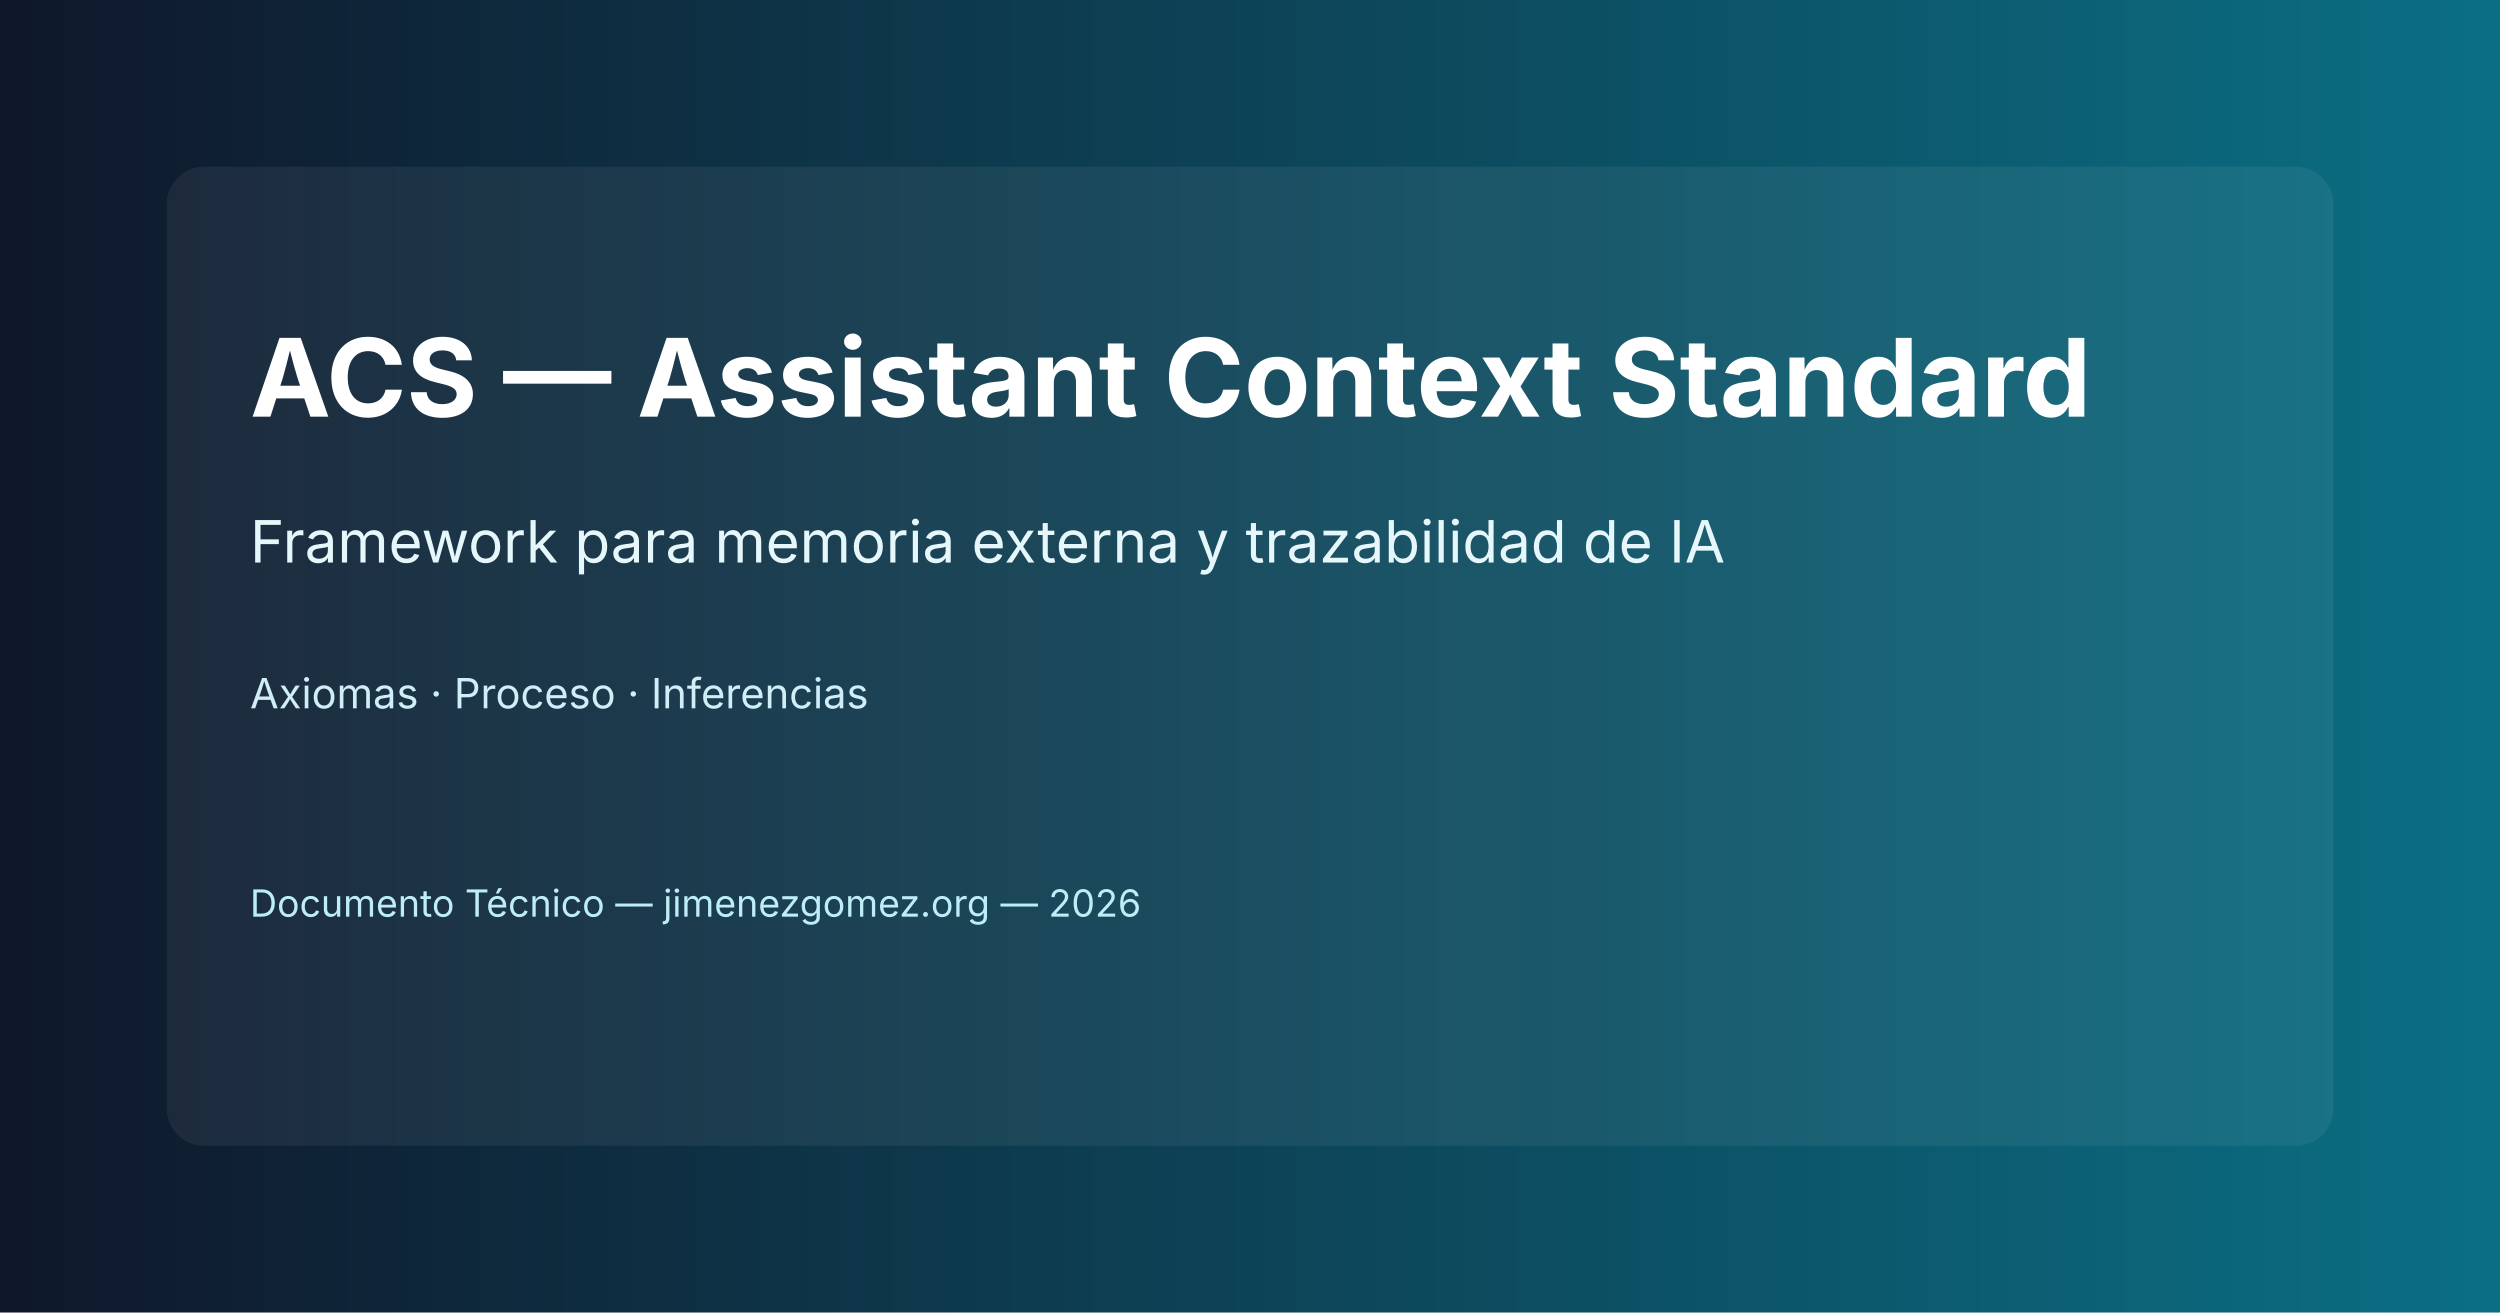
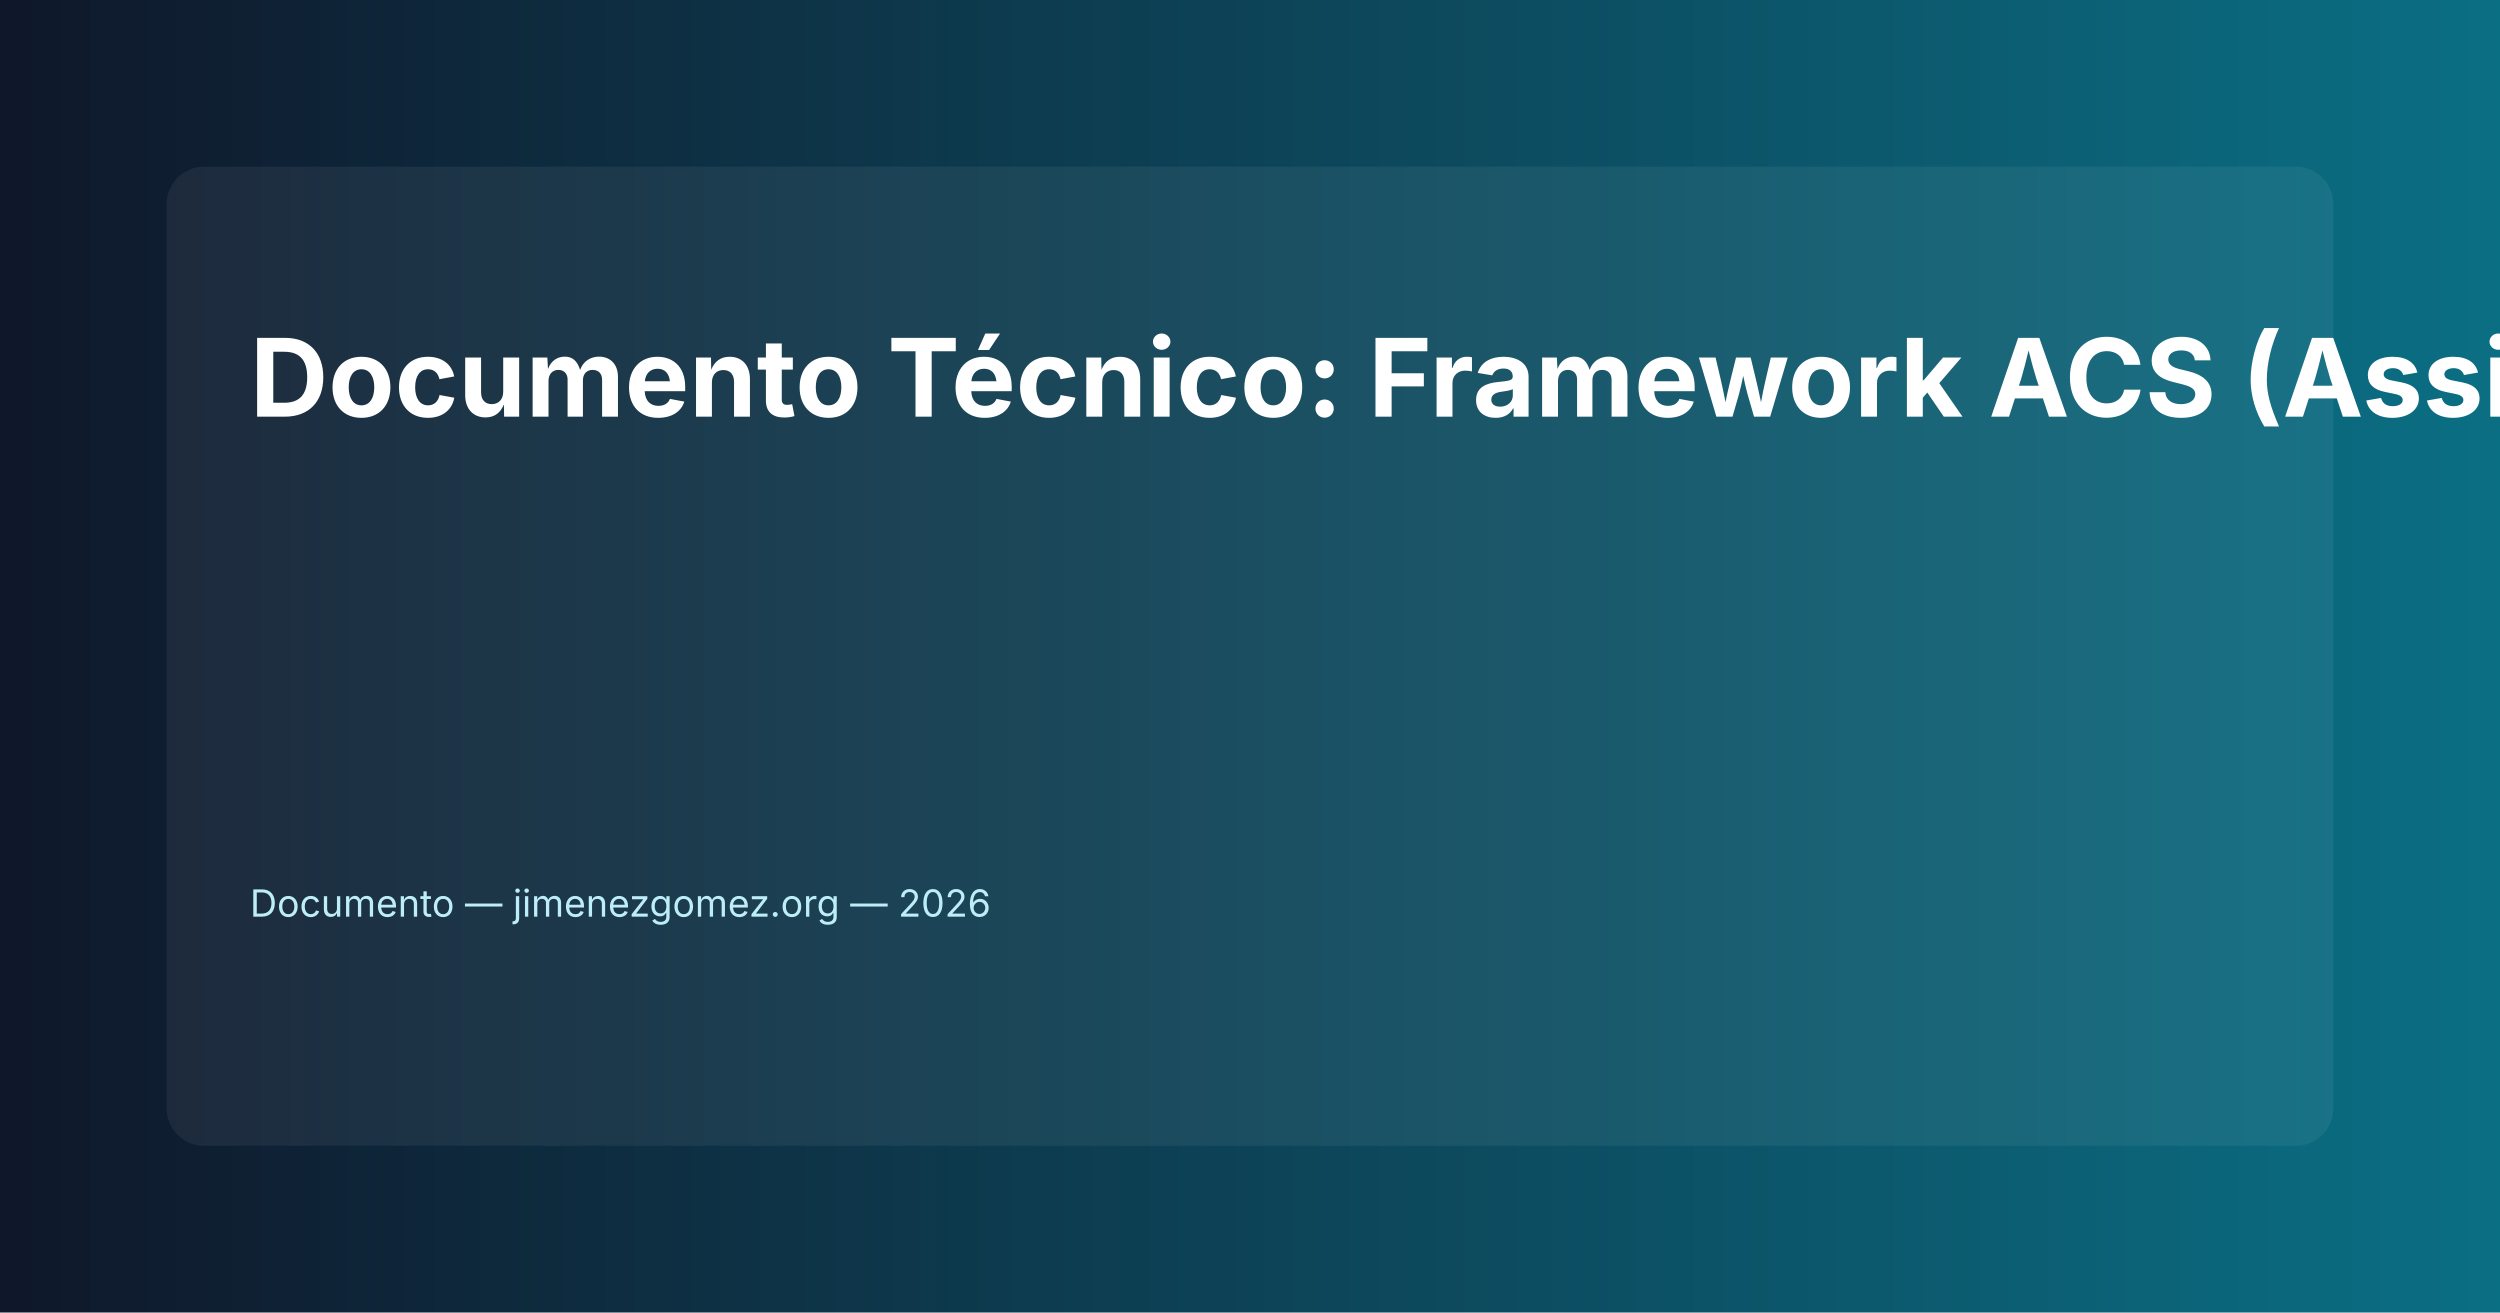
<svg xmlns="http://www.w3.org/2000/svg" width="1200" height="630" viewBox="0 0 1200 630">
  <defs>
    <linearGradient id="g" x1="0" x2="1">
      <stop offset="0" stop-color="#0f172a" />
      <stop offset="1" stop-color="#0b6f84" />
    </linearGradient>
  </defs>
  <rect width="100%" height="100%" fill="url(#g)" />
  <g transform="translate(80,80)">
    <rect x="0" y="0" width="1040" height="470" rx="18" fill-opacity="0.06" fill="#ffffff" />
-     <text x="40" y="120" font-family="Inter, Arial, Helvetica, sans-serif" font-size="52" fill="#ffffff" font-weight="700">ACS — Assistant Context Standard</text>
-     <text x="40" y="190" font-family="Inter, Arial, Helvetica, sans-serif" font-size="28" fill="#e6f7fb">Framework para memoria externa y trazabilidad de IA</text>
-     <text x="40" y="260" font-family="Inter, Arial, Helvetica, sans-serif" font-size="20" fill="#cfeef7">Axiomas · Proceso · Inferencias</text>
-     <text x="40" y="360" font-family="Inter, Arial, Helvetica, sans-serif" font-size="18" fill="#bdeef7">Documento Técnico — jimenezgomez.org — 2026</text>
+     <text x="40" y="120" font-family="Inter, Arial, Helvetica, sans-serif" font-size="52" fill="#ffffff" font-weight="700">Documento Técnico: Framework ACS (Assistant Context Standard)</text>
+     <text x="40" y="190" font-family="Inter, Arial, Helvetica, sans-serif" font-size="28" fill="#e6f7fb" />
+     <text x="40" y="360" font-family="Inter, Arial, Helvetica, sans-serif" font-size="18" fill="#bdeef7">Documento — jimenezgomez.org — 2026</text>
  </g>
</svg>
